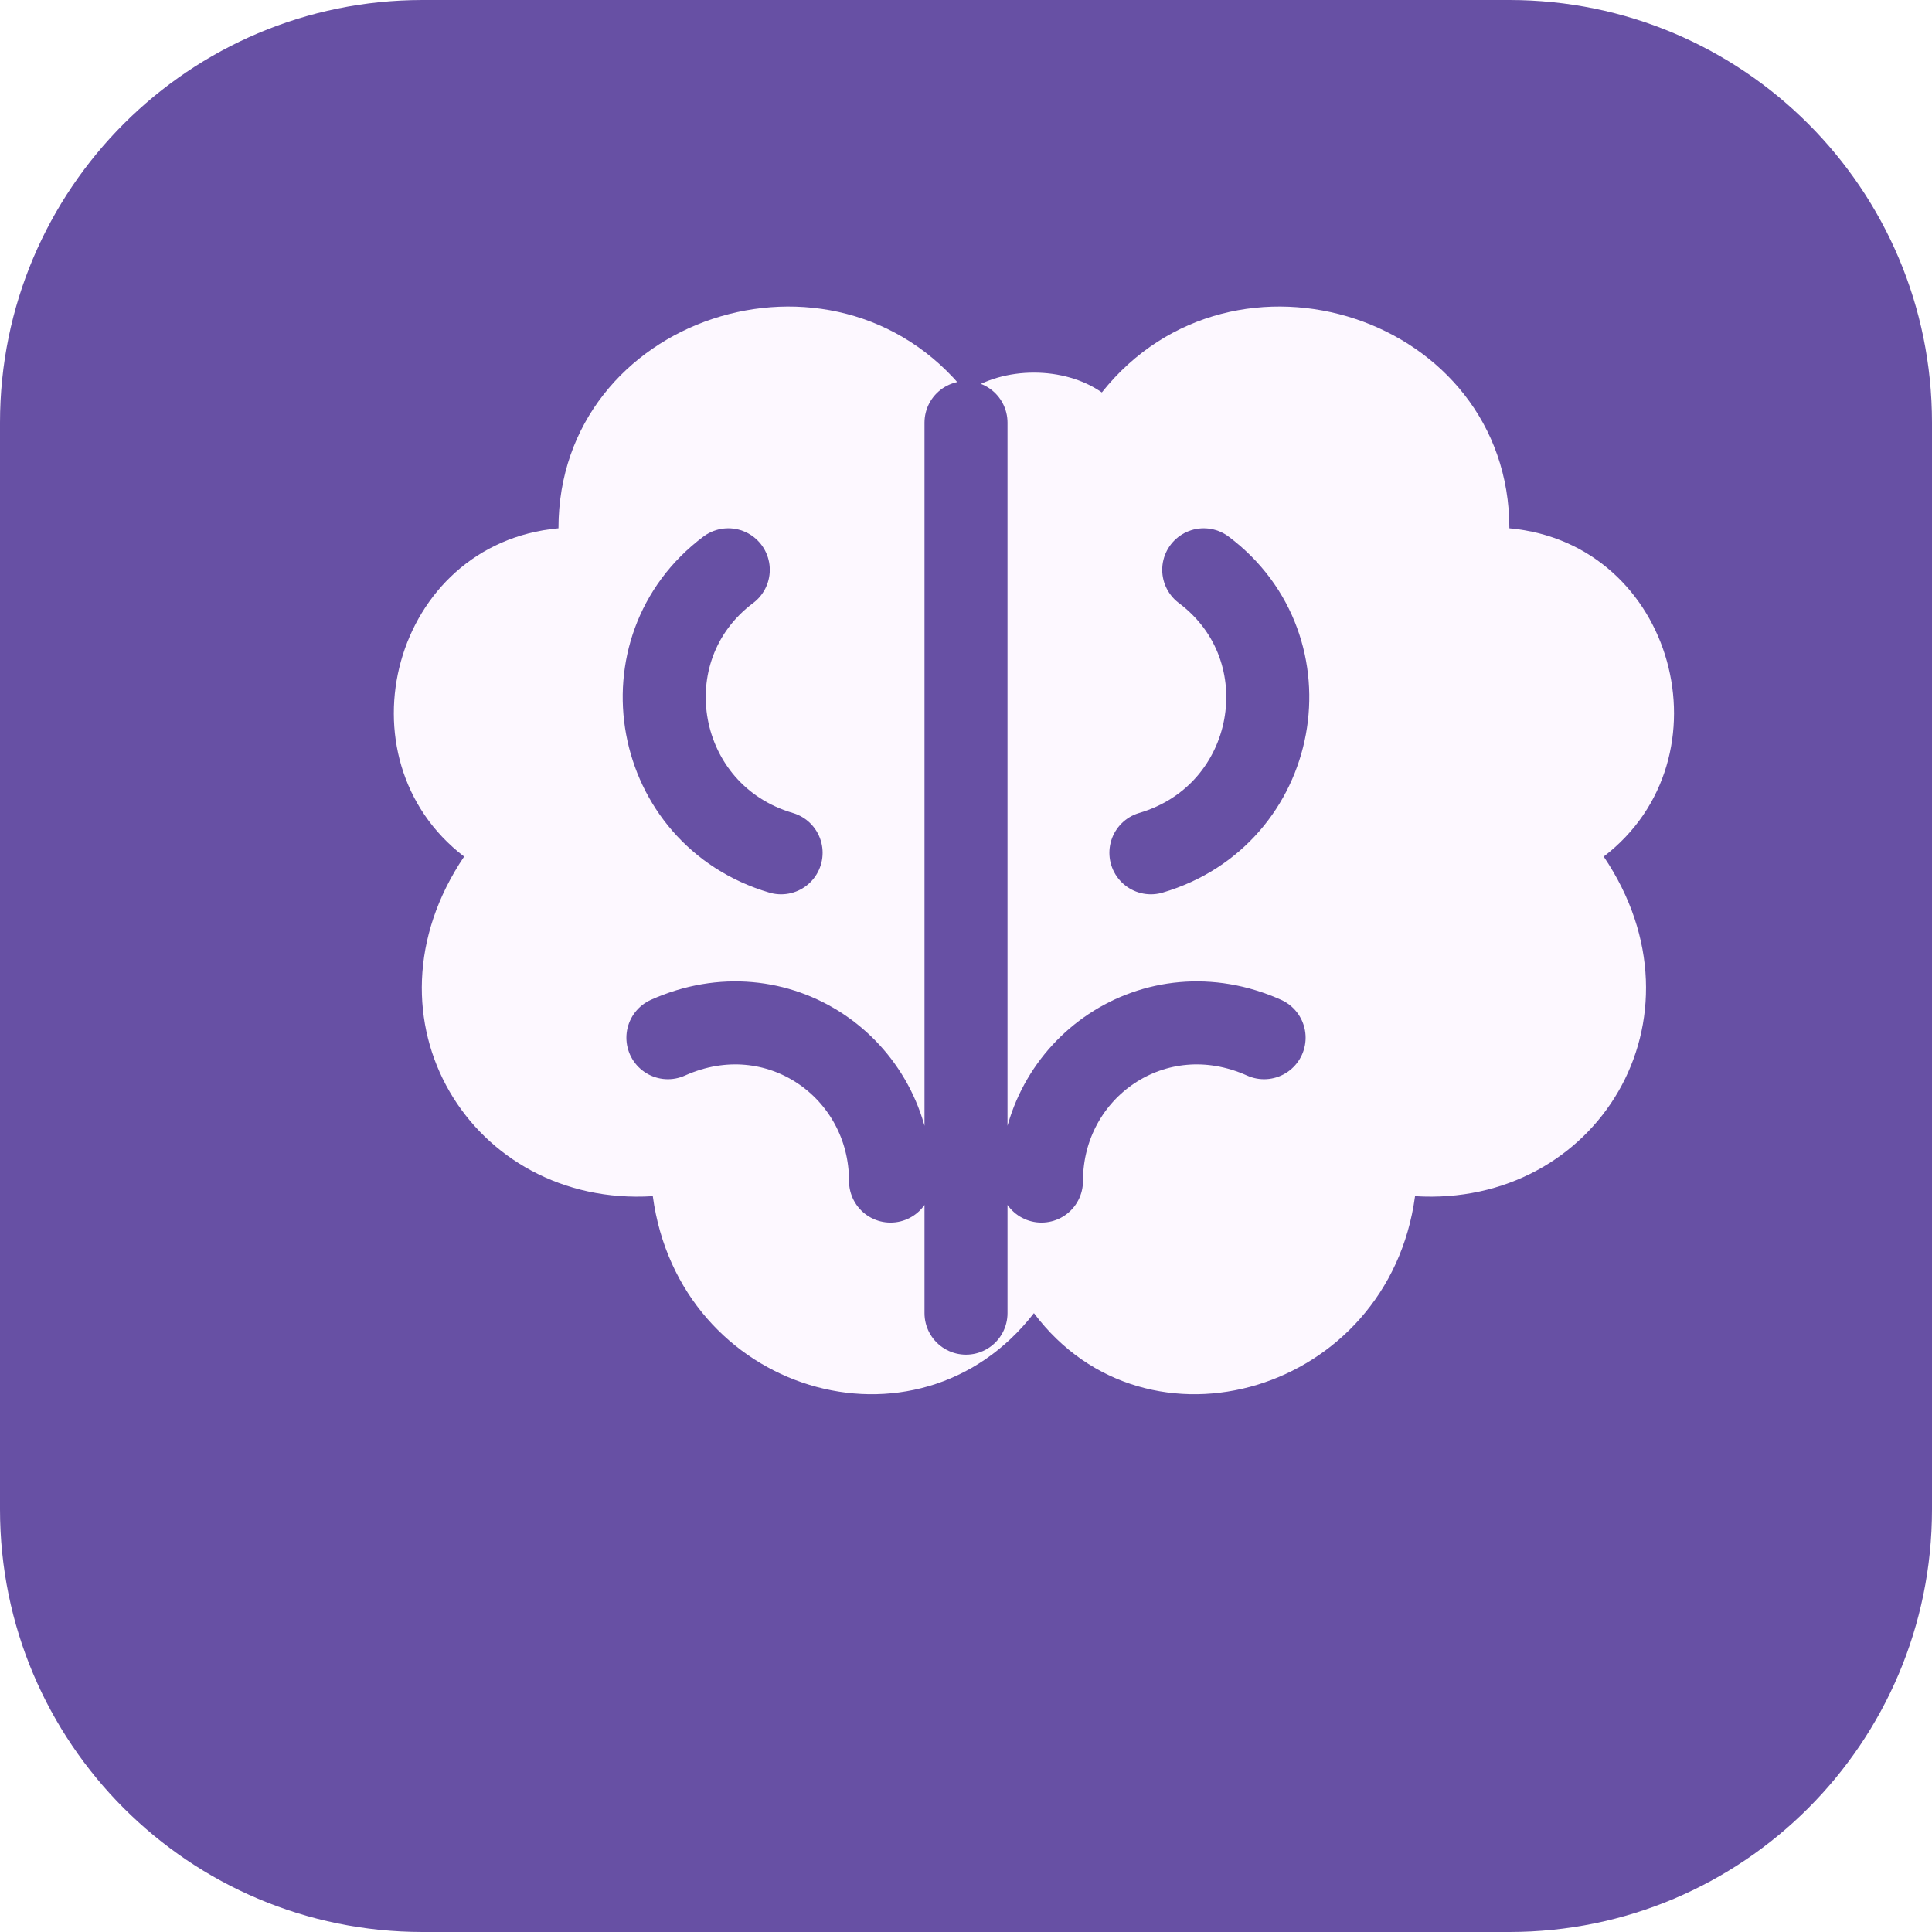
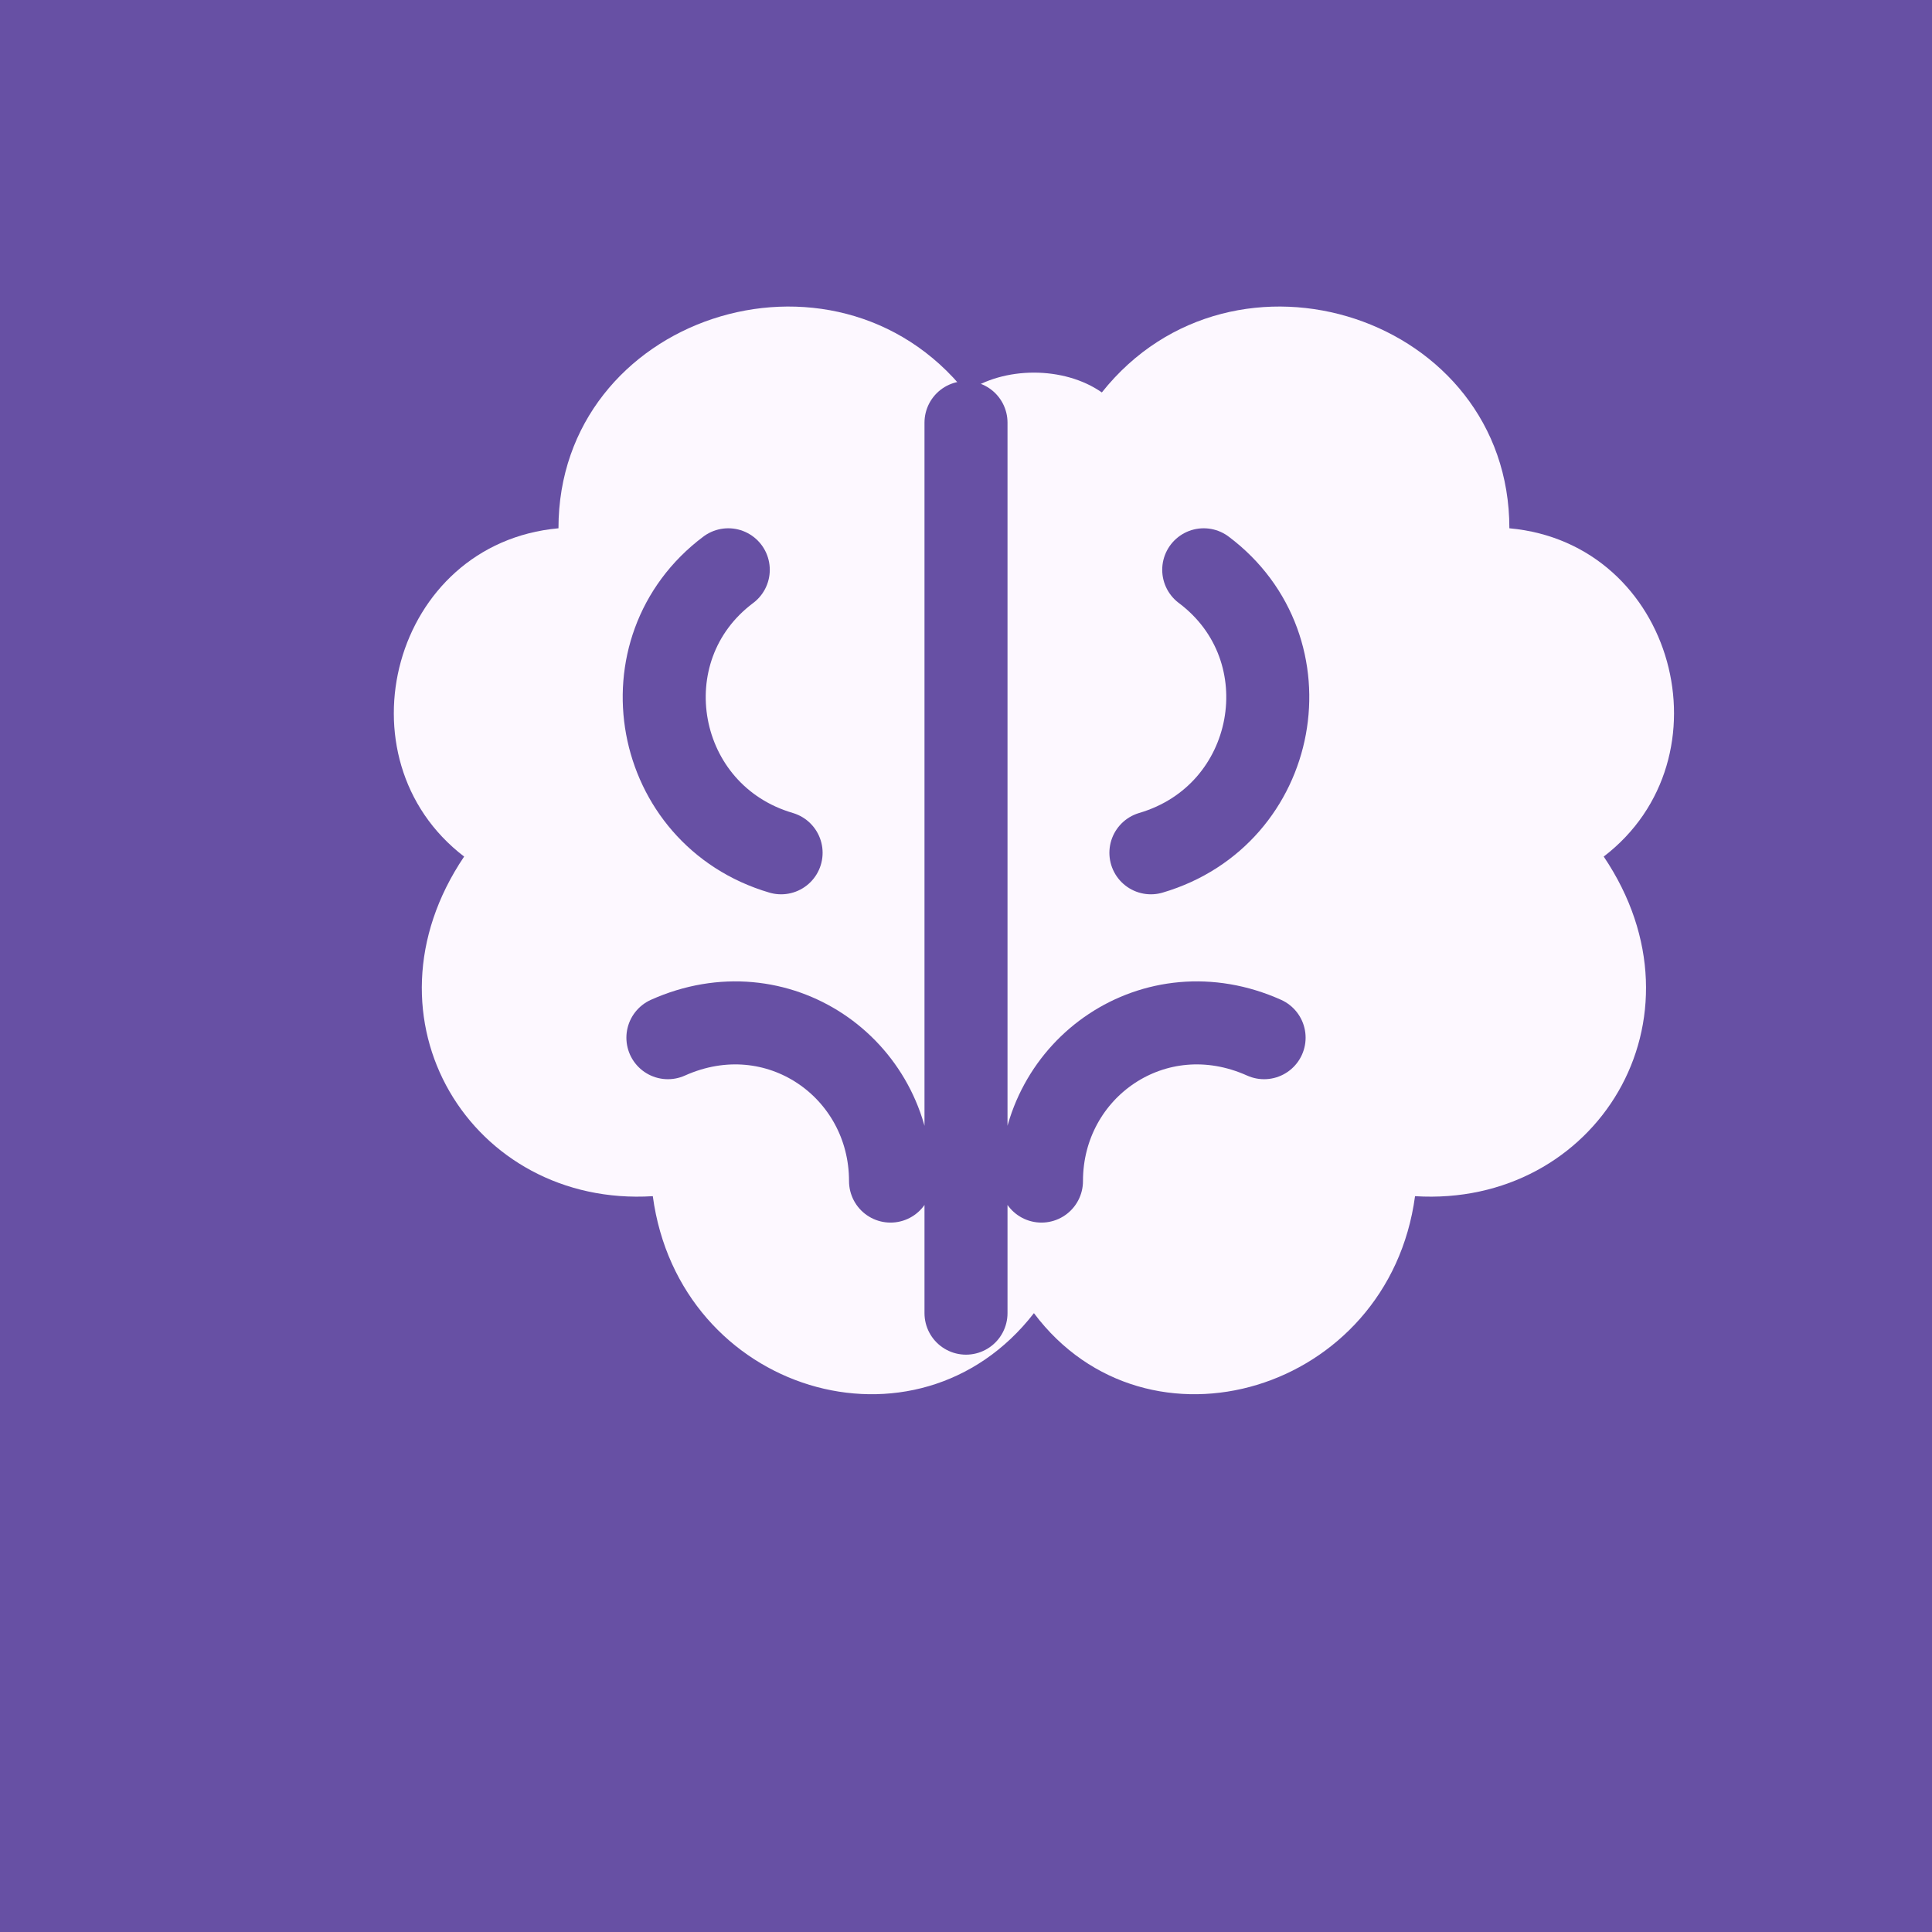
<svg xmlns="http://www.w3.org/2000/svg" viewBox="0 0 512 512" role="img" aria-label="Brain Training">
-   <rect width="512" height="512" rx="112" fill="#6750a4" />
+   <rect width="512" height="512" fill="#6750a4" />
  <path d="M256 104c-35-44-108-20-108 36-44 4-59 61-25 87-29 43 2 93 50 90 7 52 70 71 101 31 30 40 94 21 101-31 48 3 79-47 50-90 34-26 19-83-25-87 0-56-73-80-108-36-10-7-26-7-36 0Z" fill="#fdf8ff" />
  <path d="M256 112v236M193 151c-28 21-20 65 14 75M177 275c29-13 59 8 59 38M319 151c28 21 20 65-14 75M335 275c-29-13-59 8-59 38" fill="none" stroke="#6750a4" stroke-linecap="round" stroke-width="22" />
</svg>
